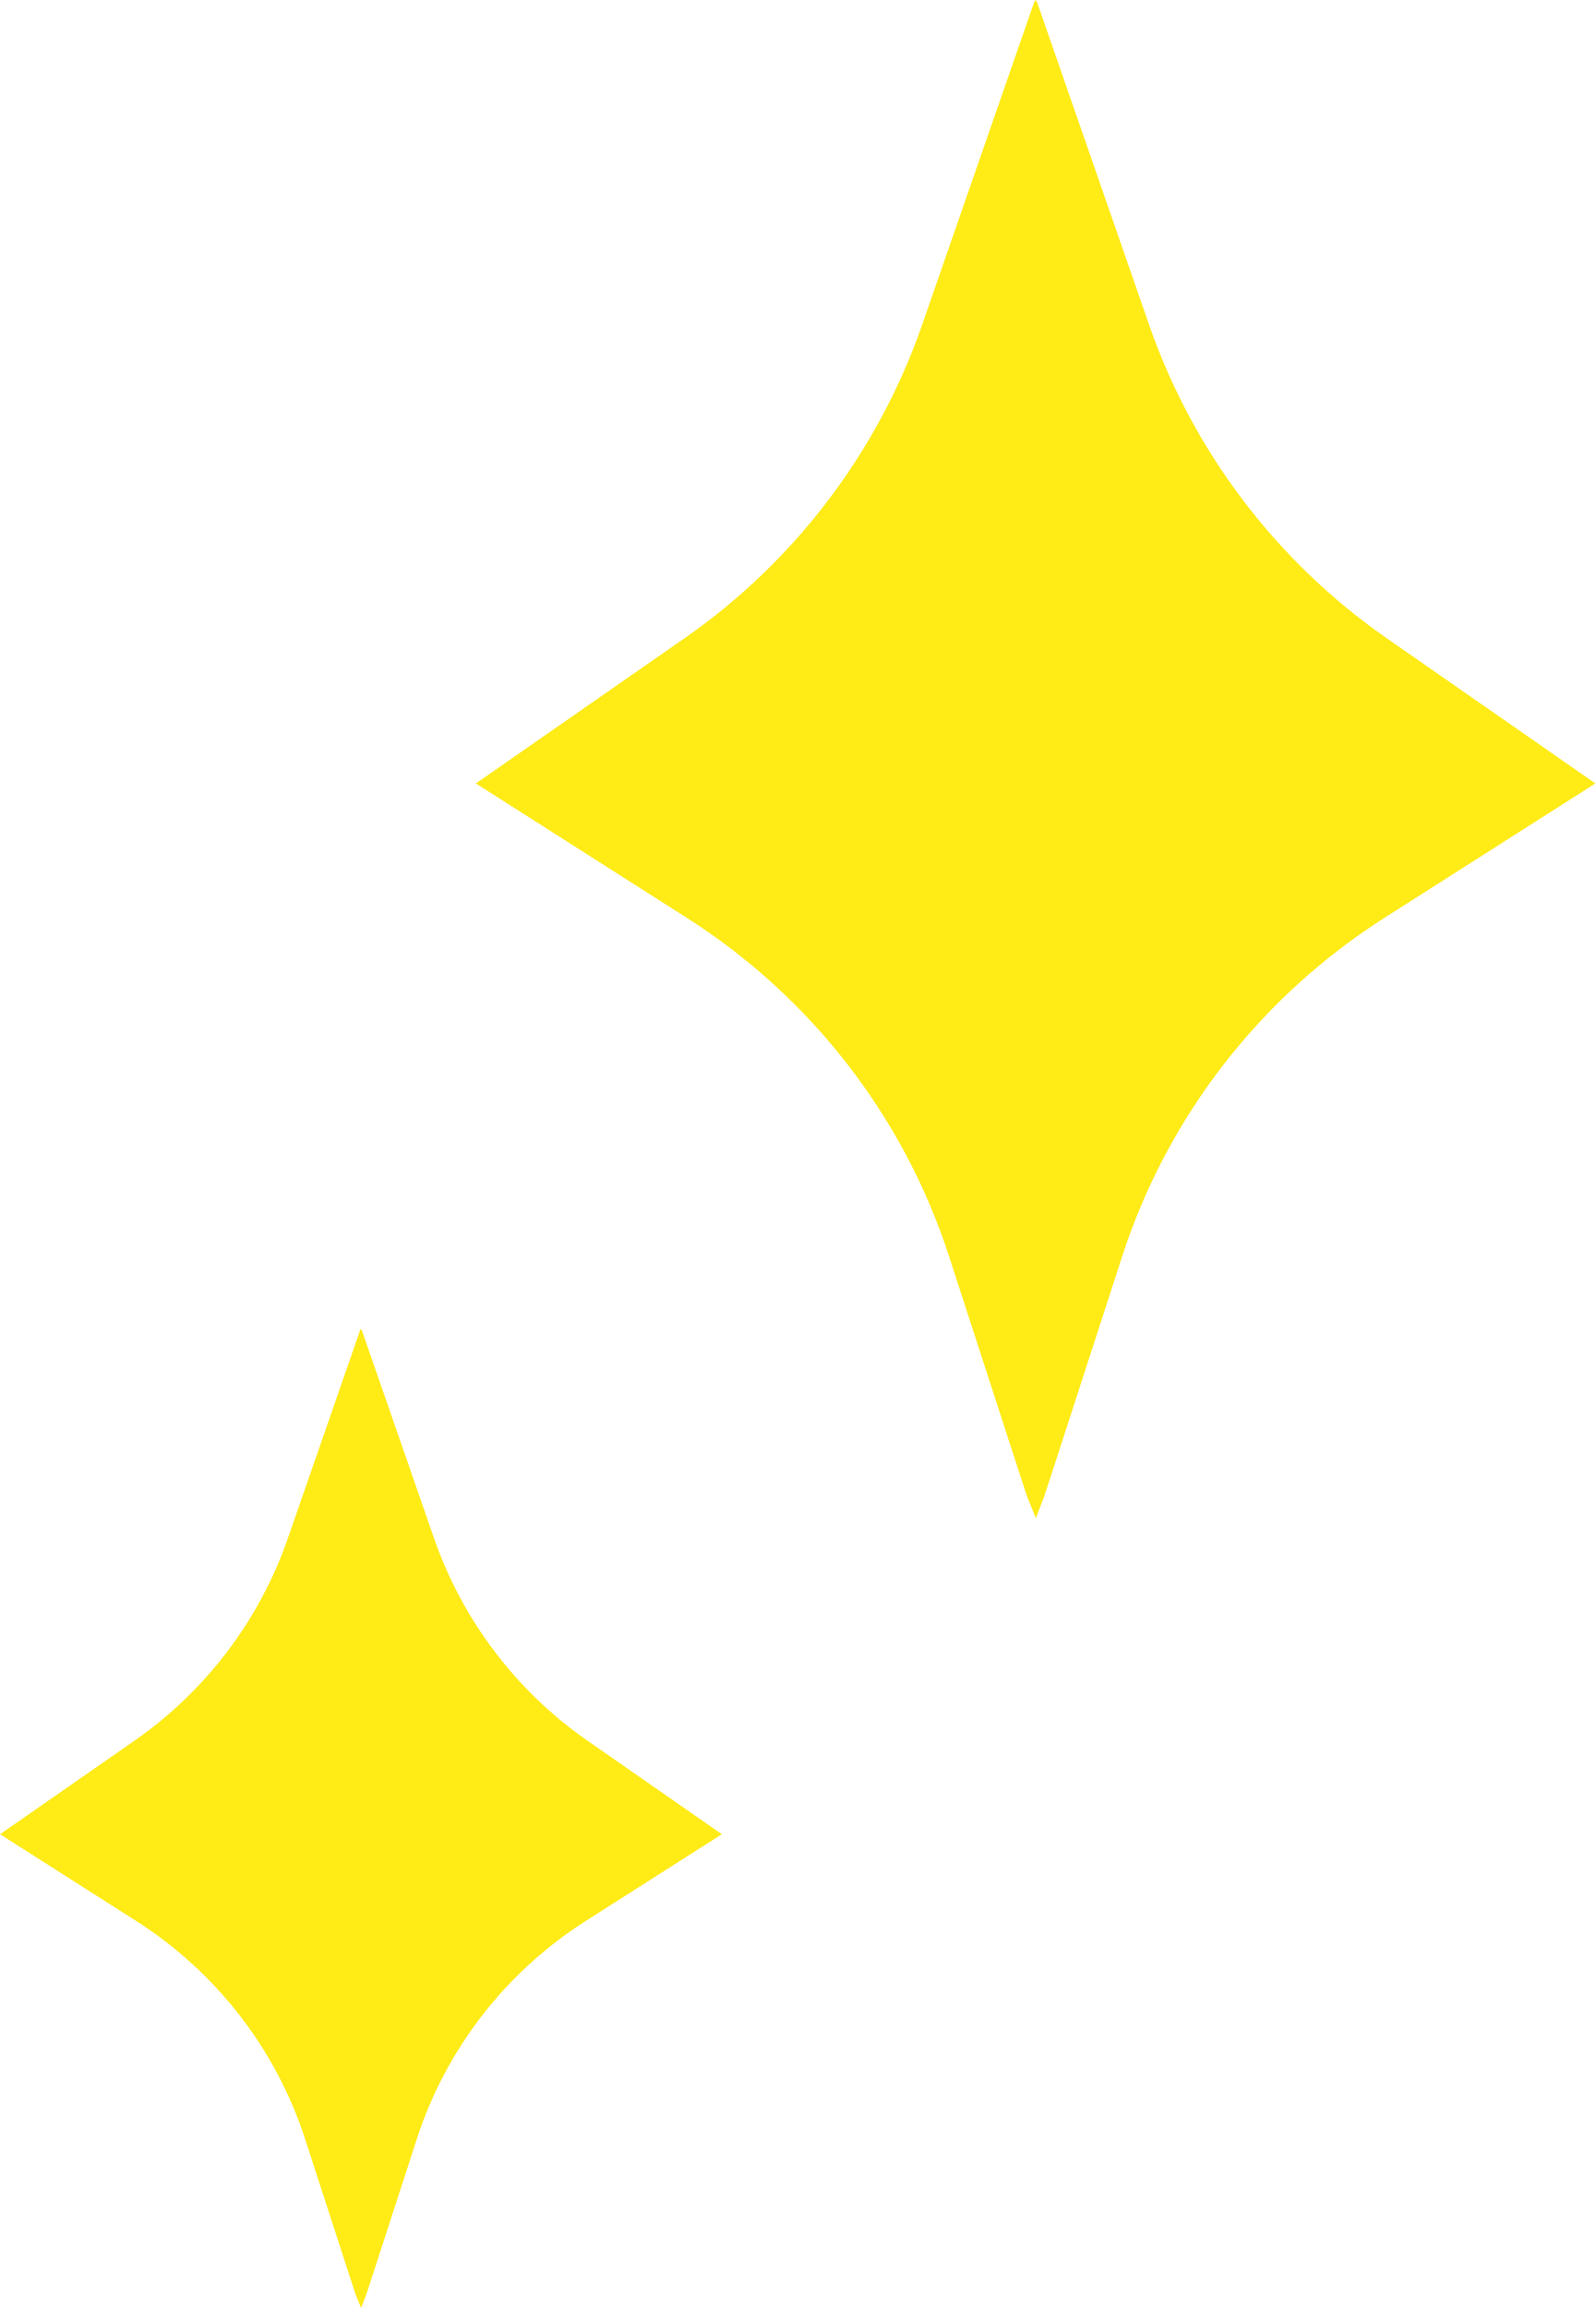
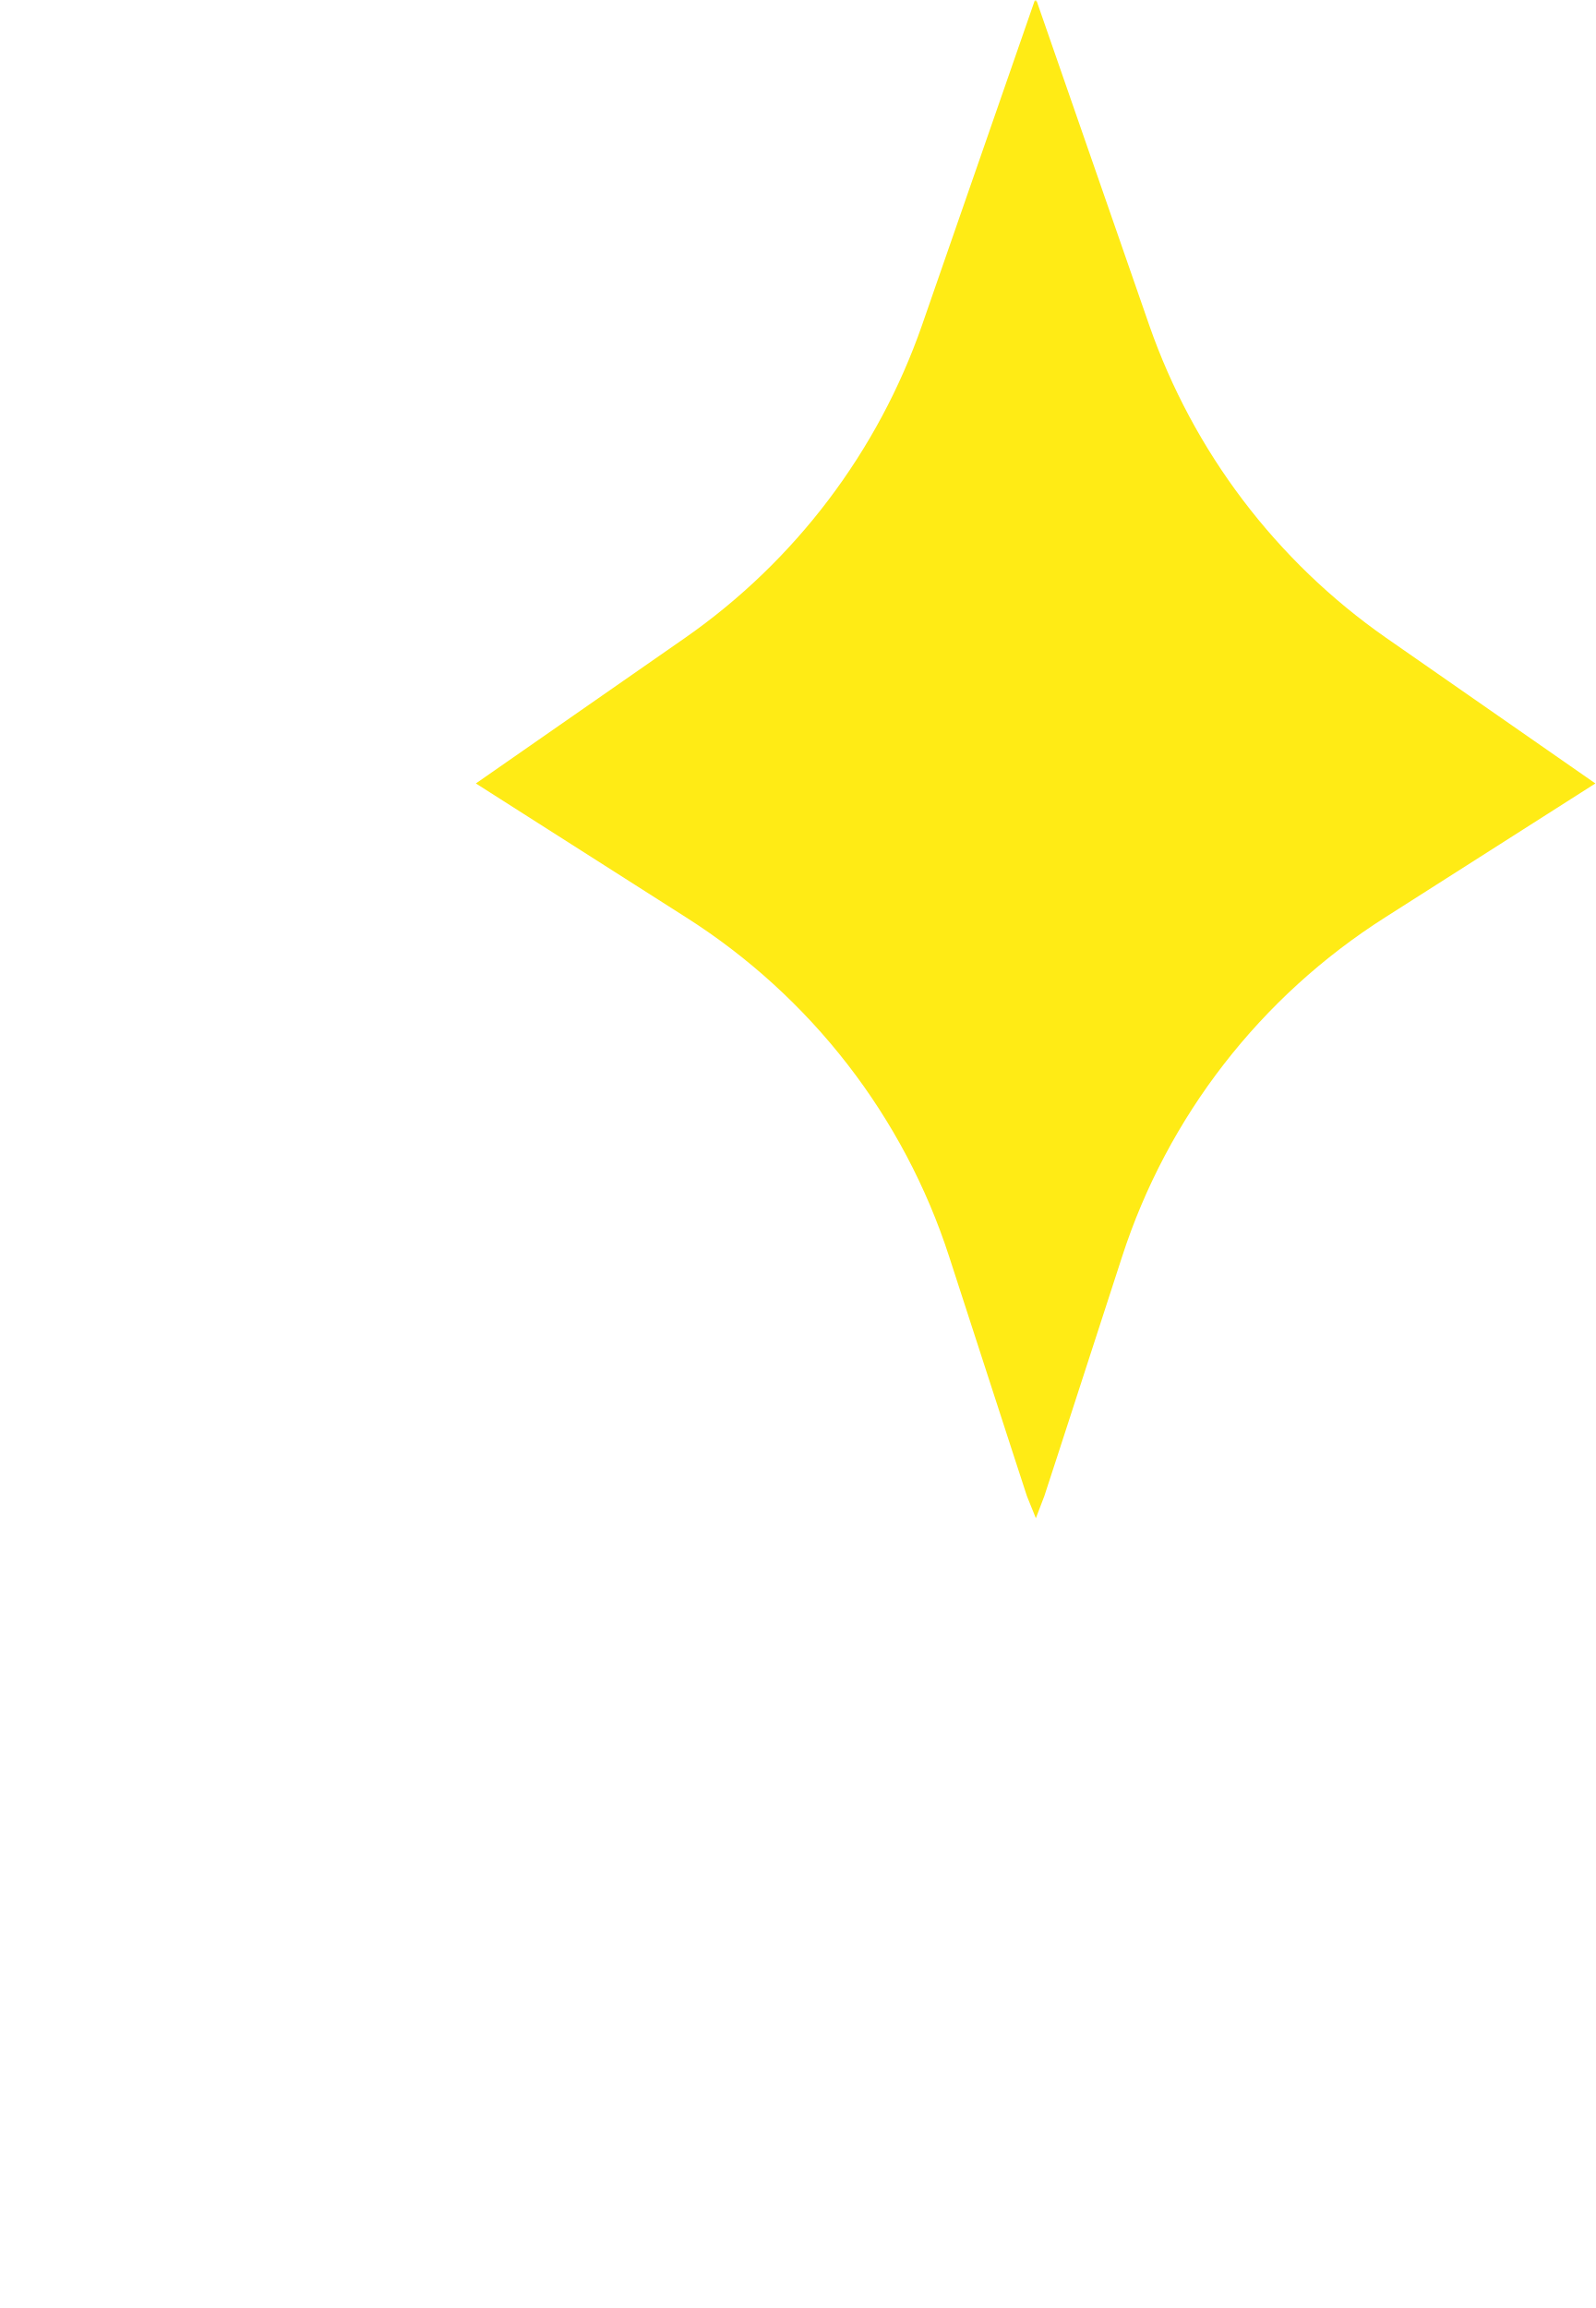
<svg xmlns="http://www.w3.org/2000/svg" id="_圖層_2" data-name="圖層 2" viewBox="0 0 135.152 195.494">
  <g id="_圖層_3" data-name="圖層 3">
    <g>
-       <path d="M135.152,66.36l-17.81,11.345c-10.551,6.704-18.445,16.858-22.292,28.758l-5.394,16.62-1.19,3.649-.714,1.864-.754-1.864-1.19-3.649-5.394-16.62c-3.848-11.9-11.741-22.054-22.292-28.758l-17.81-11.345,17.73-12.336c9.322-6.505,16.342-15.787,20.071-26.496L87.672,0l.079.159.04-.159,9.559,27.528c3.728,10.71,10.749,19.991,20.071,26.496l17.73,12.336Z" style="fill: #ffeb15; stroke-width: 0px;" />
-       <path d="M61.152,155.365l-11.483,7.315c-6.803,4.322-11.893,10.87-14.373,18.543l-3.478,10.716-.767,2.353-.46,1.202-.486-1.202-.767-2.353-3.478-10.716c-2.481-7.673-7.571-14.22-14.374-18.543l-11.483-7.315,11.432-7.954c6.01-4.194,10.537-10.179,12.941-17.084l6.164-17.75.051.102.026-.102,6.164,17.75c2.404,6.905,6.931,12.89,12.941,17.084l11.432,7.954Z" style="fill: #ffeb15; stroke-width: 0px;" />
+       <path class="big-shine" d="M135.152,66.36l-17.81,11.345c-10.551,6.704-18.445,16.858-22.292,28.758l-5.394,16.62-1.19,3.649-.714,1.864-.754-1.864-1.19-3.649-5.394-16.62c-3.848-11.9-11.741-22.054-22.292-28.758l-17.81-11.345,17.73-12.336c9.322-6.505,16.342-15.787,20.071-26.496L87.672,0l.079.159.04-.159,9.559,27.528c3.728,10.71,10.749,19.991,20.071,26.496l17.73,12.336Z" style="fill: #ffeb15; stroke-width: 0px;" />
    </g>
  </g>
</svg>
